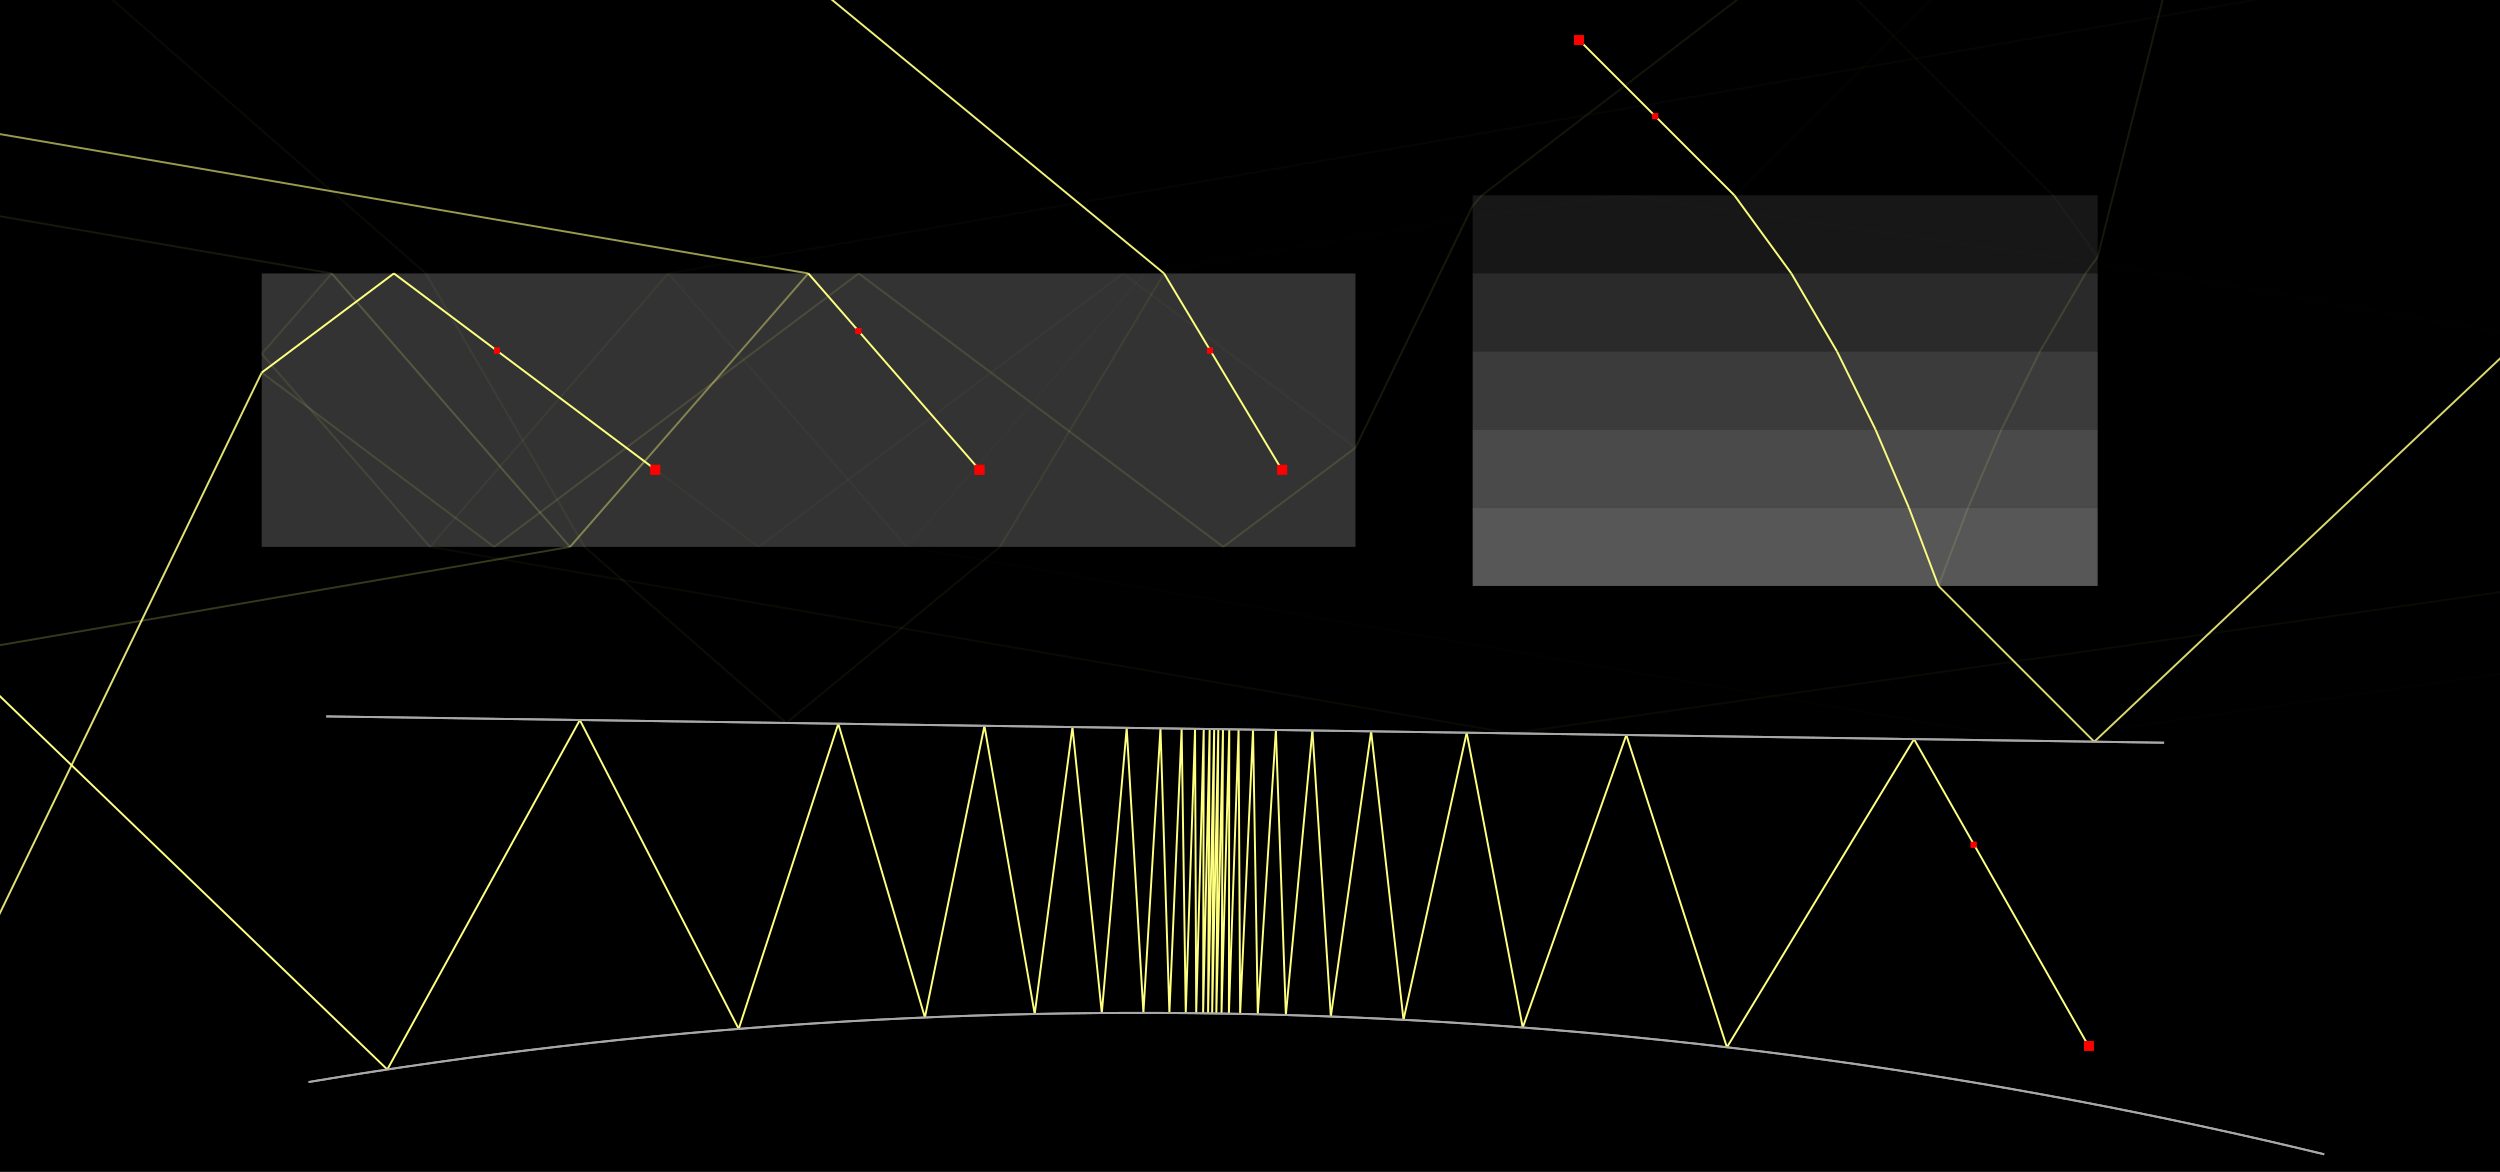
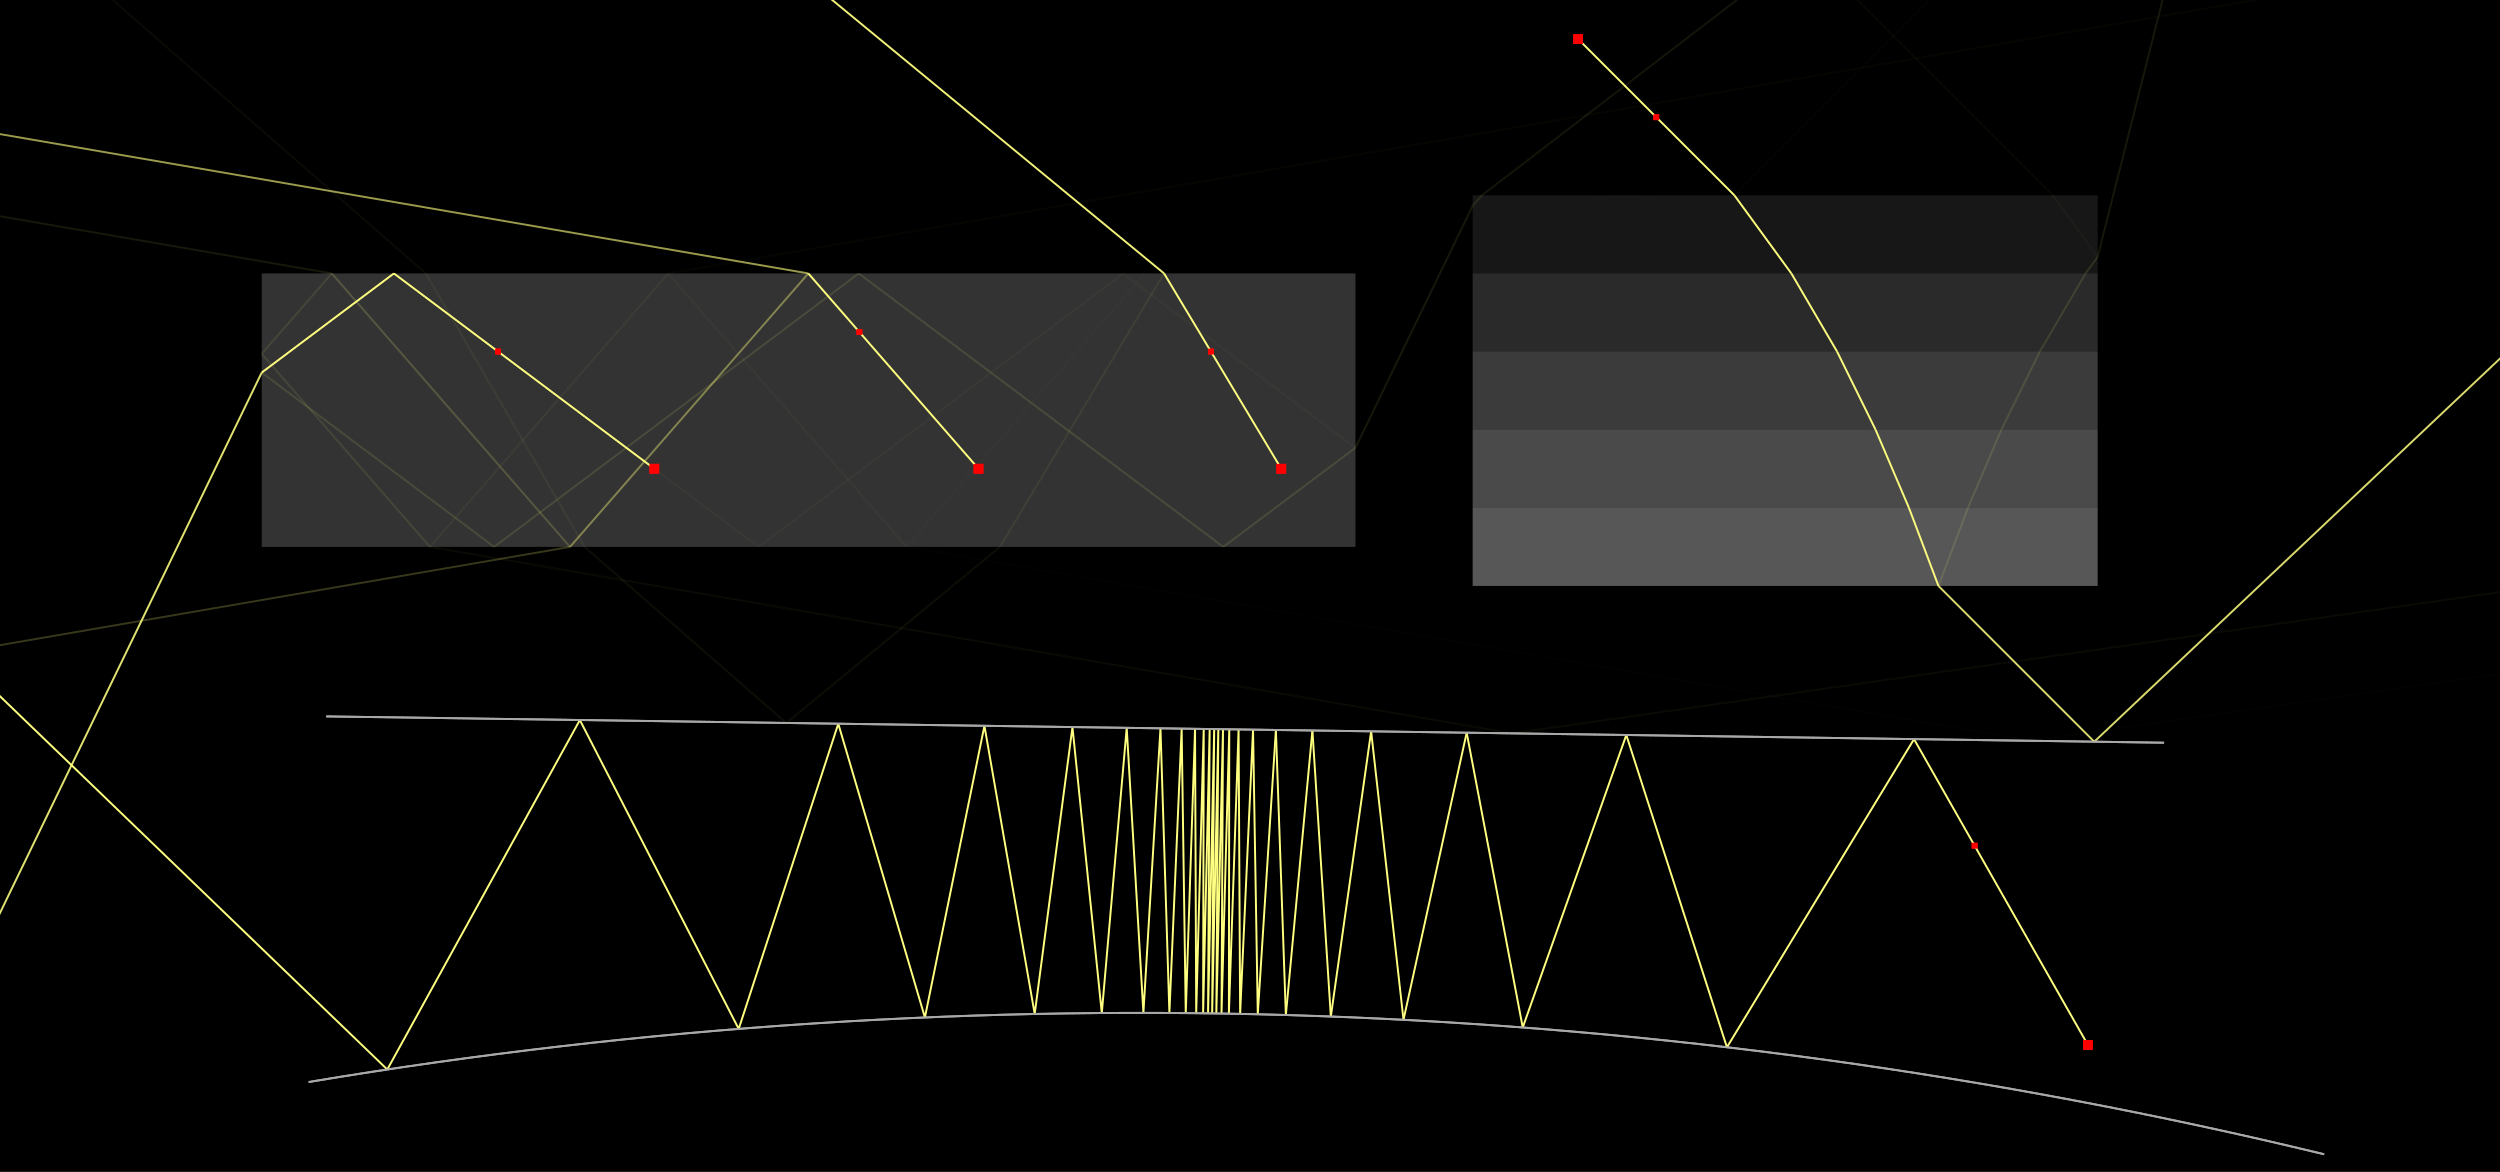
<svg xmlns="http://www.w3.org/2000/svg" width="1280" height="600">
  <path d="M0 0h1280v600H0z" />
  <path fill="#fff" paint-order="stroke fill markers" d="M134 140v140h560V140H134" fill-opacity=".2" />
-   <path fill="red" d="M654 238h5v5h-5zM618 178h3v3h-3zM333 238h5v5h-5zM253 178h3v3h-3z" />
+   <path fill="red" d="M653.5 237.5h5v5h-5zM618.5 178.5h3v3h-3zM332.5 237.5h5v5h-5zM253.5 178.5h3v3h-3z" />
  <path fill="none" stroke="#A8A8A8" paint-order="fill stroke markers" d="m167.017 366.8 940.993 13.472M1190 591a2575.85 2575.85 0 0 0-1032-37" stroke-miterlimit="10" />
-   <path fill="red" d="M1067 533h5v5h-5zM1009 431h3v3h-3z" />
+   <path fill="red" d="M1066.5 532.5h5v5h-5zM1009.5 431.5h3v3h-3z" />
  <path fill="#fff" paint-order="stroke fill markers" d="M754 260v40h320v-40H754" fill-opacity=".342" />
  <path fill="#fff" paint-order="stroke fill markers" d="M754 100v40h320v-40H754" fill-opacity=".09" />
  <path fill="#fff" paint-order="stroke fill markers" d="M754 140v40h320v-40H754" fill-opacity=".166" />
  <path fill="#fff" paint-order="stroke fill markers" d="M754 180v40h320v-40H754" fill-opacity=".232" />
  <path fill="#fff" paint-order="stroke fill markers" d="M754 220v40h320v-40H754" fill-opacity=".29" />
-   <path fill="red" d="M806 18h5v5h-5zM846 58h3v3h-3zM499 238h5v5h-5zM438 168h3v3h-3z" />
+   <path fill="red" d="M805.5 17.5h5v5h-5zM846.5 58.5h3v3h-3zM498.5 237.5h5v5h-5zM438.5 168.5h3v3h-3z" />
  <path fill="none" stroke="#FFFF80" paint-order="fill stroke markers" d="m656 240-60-100M335 240 201.667 140M1069 535l-89.025-156.56M808 20l80 80M501 240l-87.143-100" stroke-miterlimit="10" />
  <path fill="none" stroke="#FFFF80" paint-order="fill stroke markers" d="m596 140-84 140" stroke-miterlimit="10" stroke-opacity=".059" />
-   <path fill="none" stroke="#FFFF80" paint-order="fill stroke markers" d="m888 100 1822.214-1822.214" stroke-miterlimit="10" stroke-opacity=".013" />
+   <path fill="none" stroke="#FFFF80" paint-order="fill stroke markers" d="m888 100 2114.25-2114.25" stroke-miterlimit="10" stroke-opacity=".013" />
  <path fill="none" stroke="#FFFF80" paint-order="fill stroke markers" d="m413.857 140-122 140" stroke-miterlimit="10" stroke-opacity=".395" />
  <path fill="none" stroke="#FFFF80" paint-order="fill stroke markers" d="m291.857 280-122-140" stroke-miterlimit="10" stroke-opacity=".179" />
  <path fill="none" stroke="#FFFF80" paint-order="fill stroke markers" d="M169.857 140 134 181.148" stroke-miterlimit="10" stroke-opacity=".089" />
-   <path fill="none" stroke="#FFFF80" paint-order="fill stroke markers" d="m596 140-1794.304-1478.546" stroke-miterlimit="10" stroke-opacity=".941" />
+   <path fill="none" stroke="#FFFF80" paint-order="fill stroke markers" d="m596 140-2113.034-1741.187" stroke-miterlimit="10" stroke-opacity=".941" />
  <path fill="none" stroke="#FFFF80" paint-order="fill stroke markers" d="M201.667 140 134 190.75M979.975 378.44 884.19 536.2" stroke-miterlimit="10" />
  <path fill="none" stroke="#FFFF80" paint-order="fill stroke markers" d="m888 100 29.173 40" stroke-miterlimit="10" stroke-opacity=".987" />
-   <path fill="none" stroke="#FFFF80" paint-order="fill stroke markers" d="m413.857 140-2111.716-363.995" stroke-miterlimit="10" stroke-opacity=".605" />
+   <path fill="none" stroke="#FFFF80" paint-order="fill stroke markers" d="m413.857 140-2518.714-434.15" stroke-miterlimit="10" stroke-opacity=".605" />
  <path fill="none" stroke="#FFFF80" paint-order="fill stroke markers" d="m512 280-109.43 90.172" stroke-miterlimit="10" stroke-opacity=".052" />
-   <path fill="none" stroke="#FFFF80" paint-order="fill stroke markers" d="m291.857 280-2129.454 367.053" stroke-miterlimit="10" stroke-opacity=".216" />
-   <path fill="none" stroke="#FFFF80" paint-order="fill stroke markers" d="m169.857 140-1871.262-322.548" stroke-miterlimit="10" stroke-opacity=".09" />
+   <path fill="none" stroke="#FFFF80" paint-order="fill stroke markers" d="m291.857 280-2536.452 437.207" stroke-miterlimit="10" stroke-opacity=".216" />
+   <path fill="none" stroke="#FFFF80" paint-order="fill stroke markers" d="m169.857 140-2278.26-392.703" stroke-miterlimit="10" stroke-opacity=".09" />
  <path fill="none" stroke="#FFFF80" paint-order="fill stroke markers" d="M134 181.148 220.143 280" stroke-miterlimit="10" stroke-opacity=".089" />
  <path fill="none" stroke="#FFFF80" paint-order="fill stroke markers" d="M134 190.75 253 280" stroke-miterlimit="10" stroke-opacity=".114" />
  <path fill="none" stroke="#FFFF80" paint-order="fill stroke markers" d="m220.143 280 122-140" stroke-miterlimit="10" stroke-opacity=".046" />
  <path fill="none" stroke="#FFFF80" paint-order="fill stroke markers" d="m342.143 140 122 140" stroke-miterlimit="10" stroke-opacity=".025" />
  <path fill="none" stroke="#FFFF80" paint-order="fill stroke markers" d="m464.143 280 122-140" stroke-miterlimit="10" stroke-opacity=".013" />
-   <path fill="none" stroke="#FFFF80" paint-order="fill stroke markers" d="m134 190.75-834.184 1722.375" stroke-miterlimit="10" stroke-opacity=".886" />
+   <path fill="none" stroke="#FFFF80" paint-order="fill stroke markers" d="M134 190.75-880.207 2284.825" stroke-miterlimit="10" stroke-opacity=".886" />
  <path fill="none" stroke="#FFFF80" paint-order="fill stroke markers" d="m884.19 536.2-51.516-159.87" stroke-miterlimit="10" />
  <path fill="none" stroke="#FFFF80" paint-order="fill stroke markers" d="m917.173 140 23.408 40" stroke-miterlimit="10" stroke-opacity=".981" />
  <path fill="none" stroke="#FFFF80" paint-order="fill stroke markers" d="M402.57 370.172 299.314 280" stroke-miterlimit="10" stroke-opacity=".052" />
  <path fill="none" stroke="#FFFF80" paint-order="fill stroke markers" d="m220.143 280 553.996 95.492" stroke-miterlimit="10" stroke-opacity=".042" />
  <path fill="none" stroke="#FFFF80" paint-order="fill stroke markers" d="m253 280 186.667-140" stroke-miterlimit="10" stroke-opacity=".114" />
-   <path fill="none" stroke="#FFFF80" paint-order="fill stroke markers" d="m342.143 140 2041.044-351.814" stroke-miterlimit="10" stroke-opacity=".022" />
+   <path fill="none" stroke="#FFFF80" paint-order="fill stroke markers" d="m342.143 140 2448.042-421.968" stroke-miterlimit="10" stroke-opacity=".022" />
  <path fill="none" stroke="#FFFF80" paint-order="fill stroke markers" d="m464.143 280 576.099 99.302" stroke-miterlimit="10" stroke-opacity=".011" />
  <path fill="none" stroke="#FFFF80" paint-order="fill stroke markers" d="M586.143 140 754 111.067" stroke-miterlimit="10" stroke-opacity=".006" />
  <path fill="none" stroke="#FFFF80" paint-order="fill stroke markers" d="m832.674 376.33-53.03 149.742" stroke-miterlimit="10" />
  <path fill="none" stroke="#FFFF80" paint-order="fill stroke markers" d="m940.581 180 19.707 40" stroke-miterlimit="10" stroke-opacity=".976" />
  <path fill="none" stroke="#FFFF80" paint-order="fill stroke markers" d="M299.313 280 218.02 140" stroke-miterlimit="10" stroke-opacity=".047" />
-   <path fill="none" stroke="#FFFF80" paint-order="fill stroke markers" d="M774.14 375.492 3485.182-12.25" stroke-miterlimit="10" stroke-opacity=".042" />
+   <path fill="none" stroke="#FFFF80" paint-order="fill stroke markers" d="M774.14 375.492 3894.021-70.724" stroke-miterlimit="10" stroke-opacity=".042" />
  <path fill="none" stroke="#FFFF80" paint-order="fill stroke markers" d="m439.667 140 186.666 140" stroke-miterlimit="10" stroke-opacity=".114" />
-   <path fill="none" stroke="#FFFF80" paint-order="fill stroke markers" d="M1040.242 379.302 4018.479-46.655" stroke-miterlimit="10" stroke-opacity=".011" />
+   <path fill="none" stroke="#FFFF80" paint-order="fill stroke markers" d="m1040.242 379.302 3387.077-484.43" stroke-miterlimit="10" stroke-opacity=".011" />
  <path fill="none" stroke="#FFFF80" paint-order="fill stroke markers" d="M754 111.067 831.392 100" stroke-miterlimit="10" stroke-opacity=".006" />
  <path fill="none" stroke="#FFFF80" paint-order="fill stroke markers" d="M779.644 526.072 750.937 375.16" stroke-miterlimit="10" />
  <path fill="none" stroke="#FFFF80" paint-order="fill stroke markers" d="m960.288 220 17.087 40" stroke-miterlimit="10" stroke-opacity=".972" />
-   <path fill="none" stroke="#FFFF80" paint-order="fill stroke markers" d="m218.02 140-1466.537-1280.685" stroke-miterlimit="10" stroke-opacity=".042" />
+   <path fill="none" stroke="#FFFF80" paint-order="fill stroke markers" d="m218.02 140-1777.618-1552.343" stroke-miterlimit="10" stroke-opacity=".042" />
  <path fill="none" stroke="#FFFF80" paint-order="fill stroke markers" d="M626.333 280 694 229.25" stroke-miterlimit="10" stroke-opacity=".114" />
  <path fill="none" stroke="#FFFF80" paint-order="fill stroke markers" d="M831.392 100 1074 134.691" stroke-miterlimit="10" stroke-opacity=".006" />
  <path fill="none" stroke="#FFFF80" paint-order="fill stroke markers" d="M694 229.25 575 140" stroke-miterlimit="10" stroke-opacity=".024" />
  <path fill="none" stroke="#FFFF80" paint-order="fill stroke markers" d="m750.937 375.16-32.345 146.98" stroke-miterlimit="10" />
  <path fill="none" stroke="#FFFF80" paint-order="fill stroke markers" d="m977.375 260 15.119 40" stroke-miterlimit="10" stroke-opacity=".97" />
  <path fill="none" stroke="#FFFF80" paint-order="fill stroke markers" d="m694 229.25 60-123.884" stroke-miterlimit="10" stroke-opacity=".09" />
-   <path fill="none" stroke="#FFFF80" paint-order="fill stroke markers" d="M1074 134.691 3831.034 609.92" stroke-miterlimit="10" stroke-opacity=".006" />
+   <path fill="none" stroke="#FFFF80" paint-order="fill stroke markers" d="m1074 134.691 3164.032 545.383" stroke-miterlimit="10" stroke-opacity=".006" />
  <path fill="none" stroke="#FFFF80" paint-order="fill stroke markers" d="M575 140 388.333 280" stroke-miterlimit="10" stroke-opacity=".024" />
  <path fill="none" stroke="#FFFF80" paint-order="fill stroke markers" d="m992.494 300 15.118-40" stroke-miterlimit="10" stroke-opacity=".117" />
  <path fill="none" stroke="#FFFF80" paint-order="fill stroke markers" d="m718.592 522.14-16.57-147.68" stroke-miterlimit="10" />
  <path fill="none" stroke="#FFFF80" paint-order="fill stroke markers" d="m992.494 300 79.76 79.76" stroke-miterlimit="10" stroke-opacity=".853" />
  <path fill="none" stroke="#FFFF80" paint-order="fill stroke markers" d="m754 105.366 4.732-5.366" stroke-miterlimit="10" stroke-opacity=".083" />
  <path fill="none" stroke="#FFFF80" paint-order="fill stroke markers" d="M388.333 280 201.667 140" stroke-miterlimit="10" stroke-opacity=".024" />
  <path fill="none" stroke="#FFFF80" paint-order="fill stroke markers" d="m1007.612 260 17.087-40" stroke-miterlimit="10" stroke-opacity=".117" />
  <path fill="none" stroke="#FFFF80" paint-order="fill stroke markers" d="m702.022 374.46-20.63 145.997" stroke-miterlimit="10" />
-   <path fill="none" stroke="#FFFF80" paint-order="fill stroke markers" d="m1072.254 379.76 2211-2087.88" stroke-miterlimit="10" stroke-opacity=".853" />
-   <path fill="none" stroke="#FFFF80" paint-order="fill stroke markers" d="m758.732 100 1942.827-1488.897" stroke-miterlimit="10" stroke-opacity=".08" />
+   <path fill="none" stroke="#FFFF80" paint-order="fill stroke markers" d="M1072.254 379.76 3583.53-1991.674" stroke-miterlimit="10" stroke-opacity=".853" />
+   <path fill="none" stroke="#FFFF80" paint-order="fill stroke markers" d="m758.732 100 2270.636-1740.115" stroke-miterlimit="10" stroke-opacity=".08" />
  <path fill="none" stroke="#FFFF80" paint-order="fill stroke markers" d="M201.667 140 134 190.75" stroke-miterlimit="10" stroke-opacity=".024" />
  <path fill="none" stroke="#FFFF80" paint-order="fill stroke markers" d="m1024.7 220 19.706-40" stroke-miterlimit="10" stroke-opacity=".116" />
  <path fill="none" stroke="#FFFF80" paint-order="fill stroke markers" d="M681.392 520.457 671.95 374.03" stroke-miterlimit="10" />
-   <path fill="none" stroke="#FFFF80" paint-order="fill stroke markers" d="m134 190.75-834.184 1722.375" stroke-miterlimit="10" stroke-opacity=".019" />
+   <path fill="none" stroke="#FFFF80" paint-order="fill stroke markers" d="M134 190.75-880.207 2284.825" stroke-miterlimit="10" stroke-opacity=".019" />
  <path fill="none" stroke="#FFFF80" paint-order="fill stroke markers" d="m1044.406 180 23.408-40" stroke-miterlimit="10" stroke-opacity=".116" />
  <path fill="none" stroke="#FFFF80" paint-order="fill stroke markers" d="m671.949 374.029-13.591 145.656" stroke-miterlimit="10" />
  <path fill="none" stroke="#FFFF80" paint-order="fill stroke markers" d="m1067.814 140 6.186-8.482" stroke-miterlimit="10" stroke-opacity=".114" />
  <path fill="none" stroke="#FFFF80" paint-order="fill stroke markers" d="M1074 131.518 1051.013 100" stroke-miterlimit="10" stroke-opacity=".024" />
  <path fill="none" stroke="#FFFF80" paint-order="fill stroke markers" d="m658.358 519.685-5.105-145.924" stroke-miterlimit="10" />
-   <path fill="none" stroke="#FFFF80" paint-order="fill stroke markers" d="m1074 131.518 684.514-2709.386" stroke-miterlimit="10" stroke-opacity=".09" />
-   <path fill="none" stroke="#FFFF80" paint-order="fill stroke markers" d="M1051.013 100-886.47-1837.482" stroke-miterlimit="10" stroke-opacity=".024" />
-   <path fill="none" stroke="#FFFF80" paint-order="fill stroke markers" d="m653.253 373.761-9.27 145.547M643.983 519.308l-2.434-145.714M641.55 373.594l-6.602 145.518M634.948 519.112l-.793-145.624M634.155 373.488l-4.96 145.515M629.194 519.003l.195-145.583M629.39 373.42l-3.973 145.52M625.417 518.94l.756-145.566M626.173 373.374l-3.412 145.524M622.76 518.898l1.017-145.559M623.777 373.34l-3.152 145.526M620.625 518.866l1.036-145.557M621.66 373.309l-3.132 145.528M618.528 518.837l.818-145.561M619.346 373.276l-3.35 145.528M615.995 518.804l.314-145.572M616.309 373.232l-3.855 145.53M612.454 518.761l-.592-145.592M611.862 373.169l-4.76 145.538M607.102 518.707 605 373.07M605 373.07l-6.273 145.574M598.727 518.644l-4.563-145.729M594.164 372.915 585.42 518.6M585.421 518.6l-8.548-145.932M576.873 372.668l-12.755 146.005M564.118 518.673 549.096 372.27M549.096 372.27l-19.337 146.892M529.76 519.162l-25.734-147.537M504.026 371.625 473.553 520.95M473.553 520.95 429.2 370.555M429.201 370.554 378.22 526.799M378.22 526.799l-81.331-158.14M296.889 368.66l-98.594 178.917M198.295 547.577l-1681.318-1620.123" stroke-miterlimit="10" />
-   <path fill="red" d="M654 238h5v5h-5zM618 178h3v3h-3zM333 238h5v5h-5zM253 178h3v3h-3z" />
+   <path fill="none" stroke="#FFFF80" paint-order="fill stroke markers" d="m1074 131.518 785.678-3109.804" stroke-miterlimit="10" stroke-opacity=".09" />
+   <path fill="none" stroke="#FFFF80" paint-order="fill stroke markers" d="m1051.013 100-2229.517-2229.517" stroke-miterlimit="10" stroke-opacity=".024" />
+   <path fill="none" stroke="#FFFF80" paint-order="fill stroke markers" d="m653.253 373.761-9.27 145.547M643.983 519.308l-2.434-145.714M641.55 373.594l-6.602 145.518M634.948 519.112l-.793-145.624M634.155 373.488l-4.96 145.515M629.194 519.003l.195-145.583M629.39 373.42l-3.973 145.52M625.417 518.94l.756-145.566M626.173 373.374l-3.412 145.524M622.76 518.898l1.017-145.559M623.777 373.34l-3.152 145.526M620.625 518.866l1.036-145.557M621.66 373.309l-3.132 145.528M618.528 518.837l.818-145.561M619.346 373.276l-3.35 145.528M615.995 518.804l.314-145.572M616.309 373.232l-3.855 145.53M612.454 518.761l-.592-145.592M611.862 373.169l-4.76 145.538M607.102 518.707 605 373.07M605 373.07l-6.273 145.574M598.727 518.644l-4.563-145.729M594.164 372.915 585.42 518.6M585.421 518.6l-8.548-145.932M576.873 372.668l-12.755 146.005M564.118 518.673 549.096 372.27M549.096 372.27l-19.337 146.892M529.76 519.162l-25.734-147.537M504.026 371.625 473.553 520.95M473.553 520.95 429.2 370.555M429.201 370.554 378.22 526.799M378.22 526.799l-81.331-158.14M296.889 368.66l-98.594 178.917M198.295 547.577-1780.42-1359.119" stroke-miterlimit="10" />
+   <path fill="red" d="M653.5 237.5h5v5h-5zM618.5 178.5h3v3h-3zM332.5 237.5h5v5h-5zM253.5 178.5h3v3h-3z" />
  <path fill="none" stroke="#A8A8A8" paint-order="fill stroke markers" d="m167.017 366.8 940.993 13.472M1190 591a2575.85 2575.85 0 0 0-1032-37" stroke-miterlimit="10" />
-   <path fill="red" d="M1067 533h5v5h-5zM1009 431h3v3h-3zM806 18h5v5h-5zM846 58h3v3h-3zM499 238h5v5h-5zM438 168h3v3h-3z" />
+   <path fill="red" d="M1066.5 532.5h5v5h-5zM1009.5 431.5h3v3h-3zM805.5 17.5h5v5h-5zM846.5 58.5h3v3h-3zM498.5 237.5h5v5h-5zM438.5 168.5h3v3h-3z" />
</svg>
